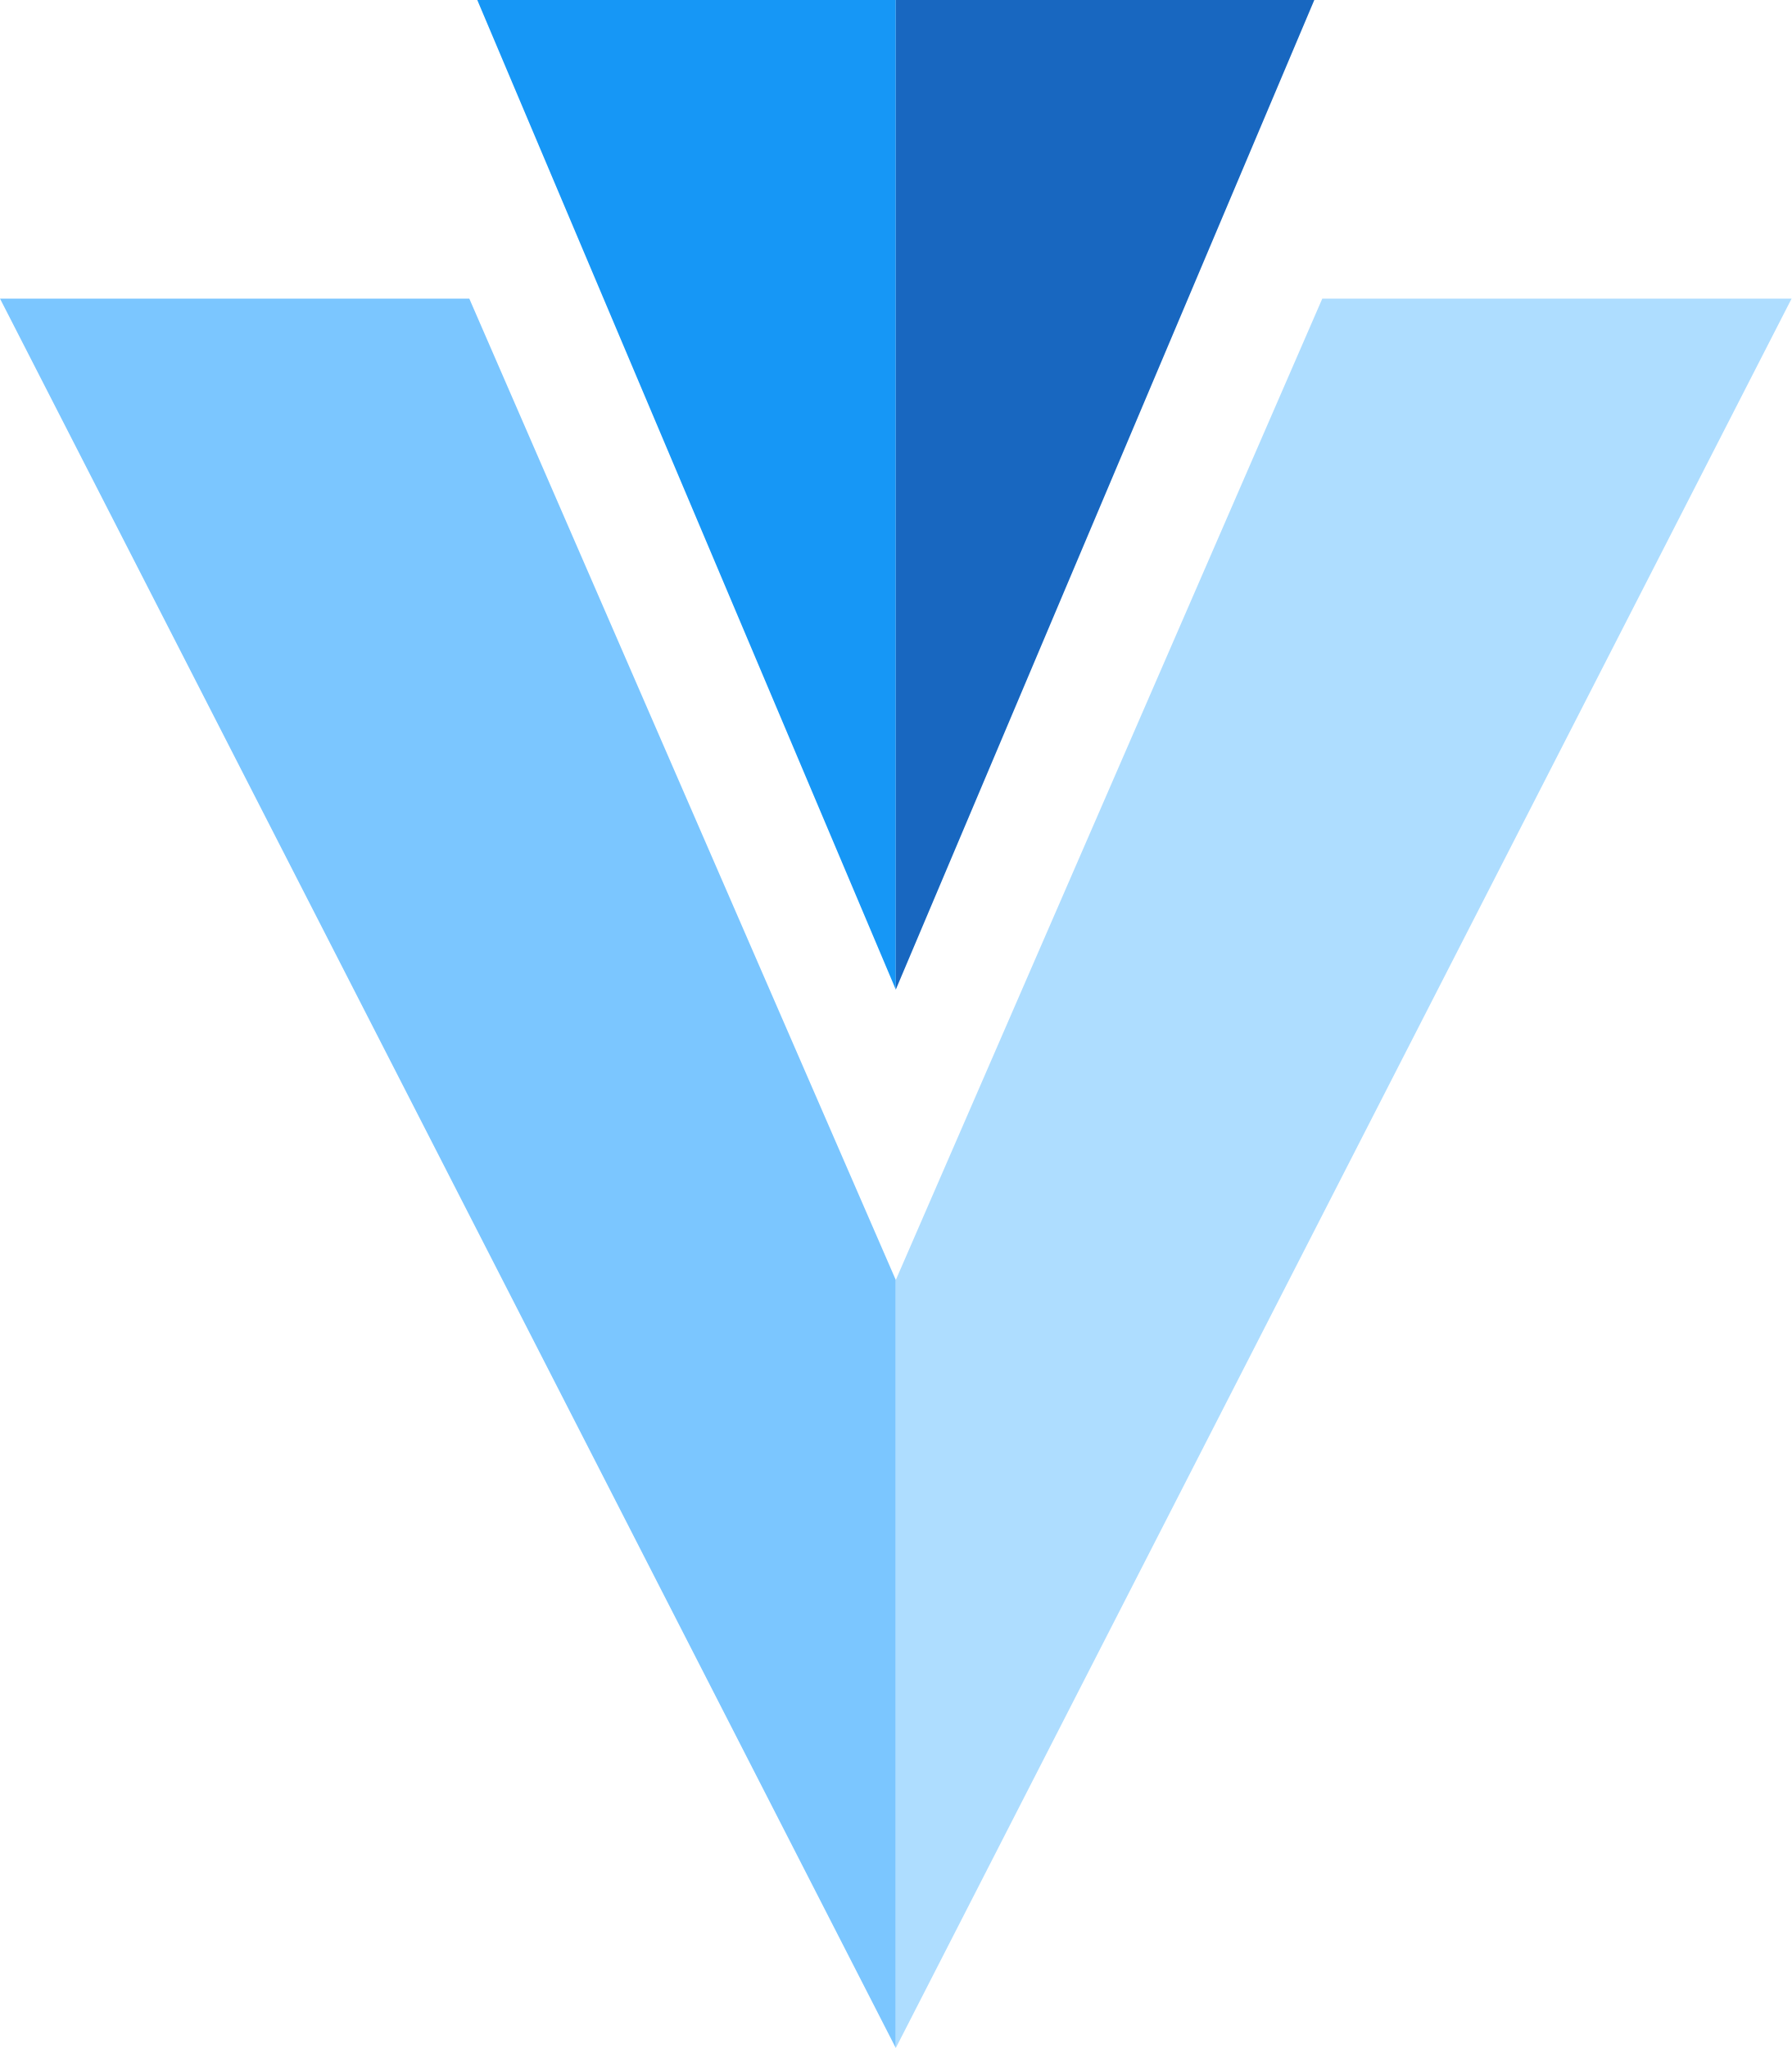
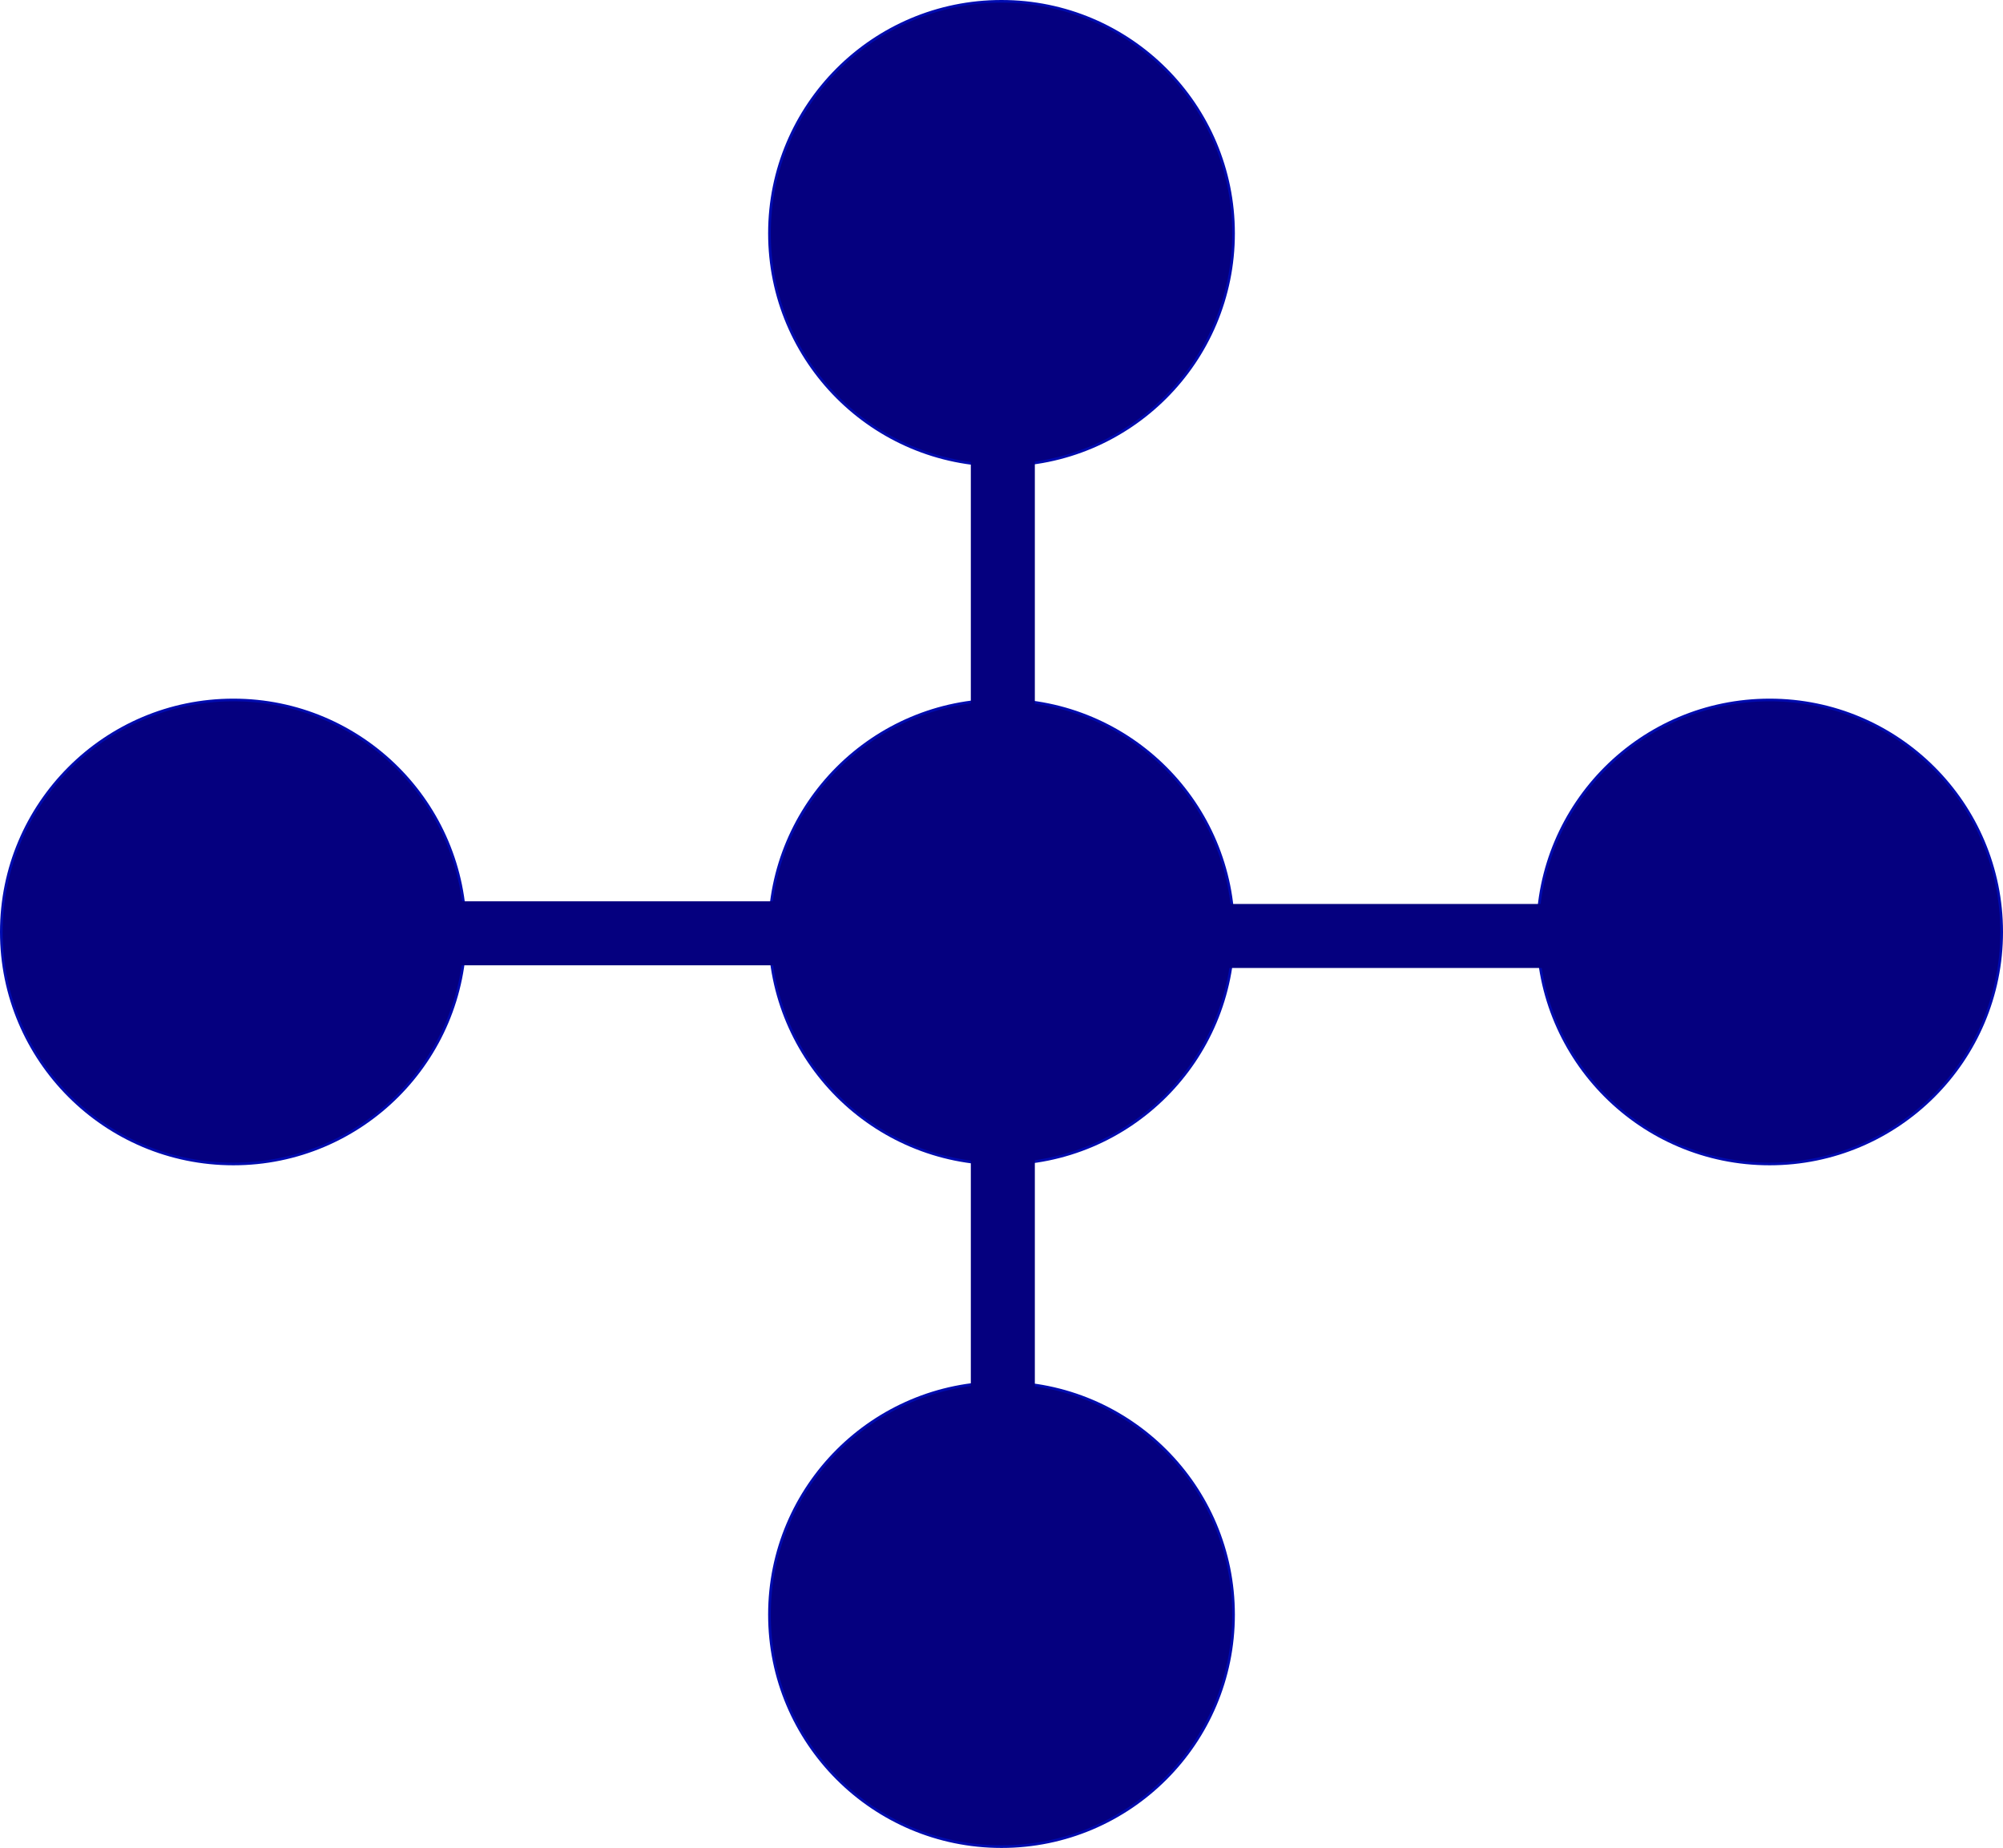
- <svg xmlns="http://www.w3.org/2000/svg" id="Layer_1" data-name="Layer 1" viewBox="0 0 87.5 100">
+ <svg xmlns="http://www.w3.org/2000/svg" id="Capa_1" data-name="Capa 1" viewBox="0 0 751 693">
  <defs>
-     <style>.cls-1{fill:#1697f6;}.cls-2{fill:#7bc6ff;}.cls-3{fill:#1867c0;}.cls-4{fill:#aeddff;}</style>
+     <style>.cls-1{fill:#05007f;}.cls-2{fill:#000baf;}</style>
  </defs>
-   <polyline class="cls-1" points="43.75 0 23.31 0 43.75 48.32" />
-   <polygon class="cls-2" points="43.75 62.5 43.75 100 0 14.58 22.92 14.58 43.75 62.5" />
-   <polyline class="cls-3" points="43.75 0 64.19 0 43.75 48.32" />
-   <polygon class="cls-4" points="64.58 14.58 87.5 14.58 43.75 100 43.75 62.5 64.58 14.58" />
+   <circle class="cls-1" cx="375.5" cy="87.5" r="87" />
+   <path class="cls-2" d="M400.5,67A86.5,86.5,0,1,1,314,153.5,86.59,86.59,0,0,1,400.5,67m0-1A87.5,87.5,0,1,0,488,153.5,87.51,87.51,0,0,0,400.5,66Z" transform="translate(-25 -66)" />
+   <circle class="cls-1" cx="87.5" cy="349.5" r="87" />
+   <path class="cls-2" d="M112.5,329A86.5,86.5,0,1,1,26,415.5,86.59,86.59,0,0,1,112.5,329m0-1A87.5,87.5,0,1,0,200,415.5,87.51,87.51,0,0,0,112.5,328Z" transform="translate(-25 -66)" />
+   <circle class="cls-1" cx="663.5" cy="349.5" r="87" />
+   <path class="cls-2" d="M688.5,329A86.5,86.5,0,1,1,602,415.5,86.59,86.59,0,0,1,688.5,329m0-1A87.5,87.5,0,1,0,776,415.5,87.51,87.51,0,0,0,688.5,328Z" transform="translate(-25 -66)" />
+   <circle class="cls-1" cx="375.5" cy="349.5" r="87" />
+   <path class="cls-2" d="M400.5,329A86.5,86.5,0,1,1,314,415.5,86.59,86.59,0,0,1,400.5,329m0-1A87.5,87.5,0,1,0,488,415.5,87.51,87.51,0,0,0,400.5,328Z" transform="translate(-25 -66)" />
+   <circle class="cls-1" cx="375.5" cy="605.5" r="87" />
+   <path class="cls-2" d="M400.5,585A86.5,86.5,0,1,1,314,671.5,86.59,86.59,0,0,1,400.5,585m0-1A87.5,87.5,0,1,0,488,671.5,87.51,87.51,0,0,0,400.5,584Z" transform="translate(-25 -66)" />
+   <rect class="cls-1" x="364" y="94" width="24" height="191" />
+   <rect class="cls-1" x="364" y="391" width="24" height="191" />
+   <rect class="cls-1" x="132" y="338" width="191" height="24" />
+   <rect class="cls-1" x="435" y="339" width="191" height="24" />
</svg>
